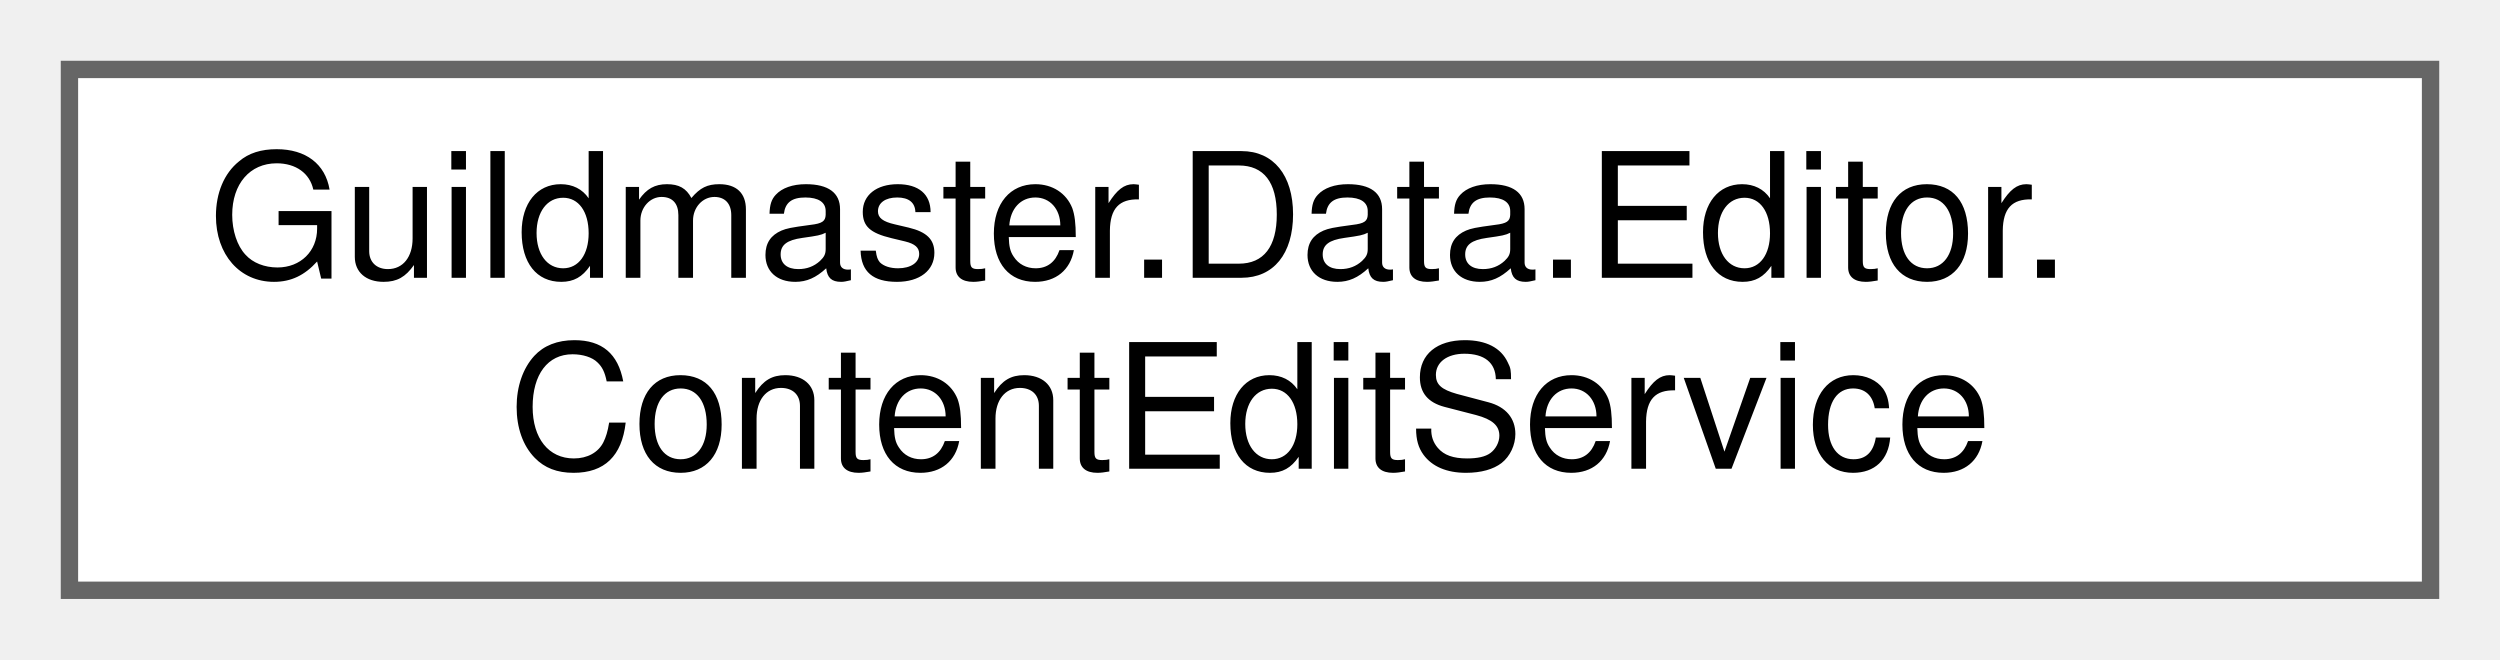
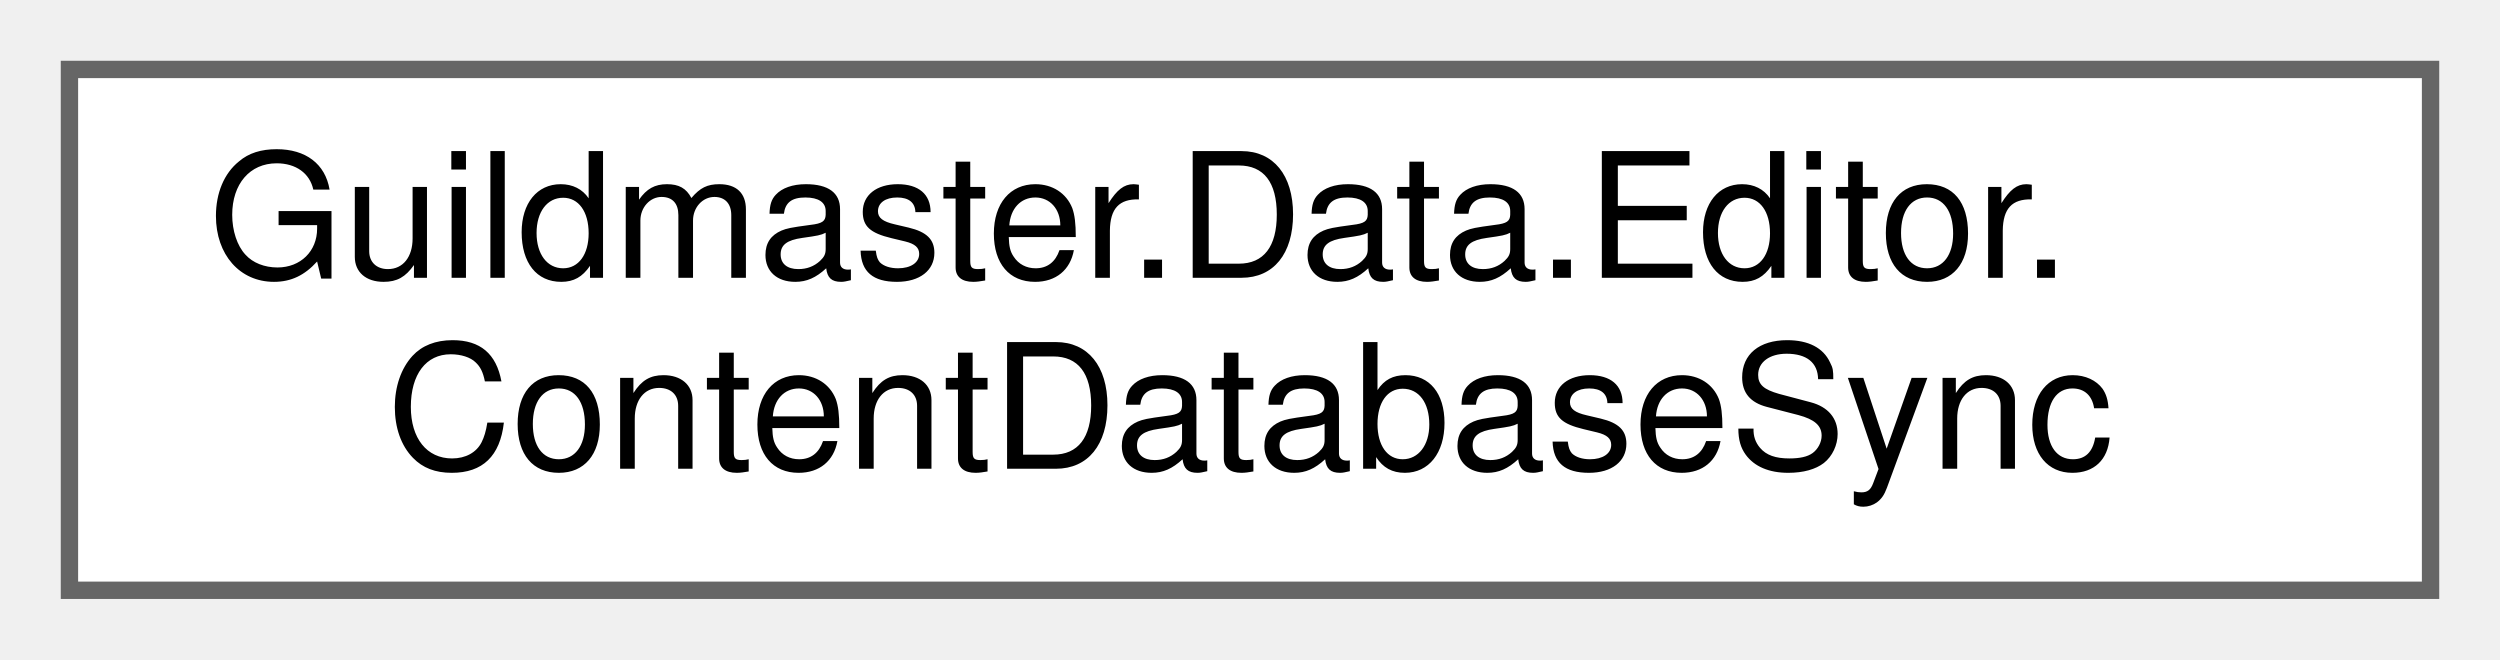
<svg xmlns="http://www.w3.org/2000/svg" xmlns:xlink="http://www.w3.org/1999/xlink" width="144pt" height="38pt" viewBox="0.00 0.00 144.00 38.00">
  <g id="graph0" class="graph" transform="scale(1 1) rotate(0) translate(4 34)">
    <g id="Node000000" class="node">
      <g id="a_Node000000">
-         <a xlink:href="classGuildmaster_1_1Data_1_1Editor_1_1ContentEditService.html" target="_top" xlink:title="Авторинг ЗНАЧЕНИЙ контента (баланс) — write-сторона к read-инструментам (SimBench,...">
+         <a xlink:href="classGuildmaster_1_1Data_1_1Editor_1_1ContentDatabaseSync.html" target="_top" xlink:title="Наполнение ContentDatabase сканом проекта (вики «13» §3.6): никакого ручного перетаскивания.">
          <polygon fill="white" stroke="#666666" points="136,-30 0,-30 0,0 136,0 136,-30" />
          <text text-anchor="start" x="8" y="-18" font-family="Helvetica,sans-Serif" font-size="10.00">Guildmaster.Data.Editor.</text>
-           <text text-anchor="middle" x="68" y="-7" font-family="Helvetica,sans-Serif" font-size="10.00">ContentEditService</text>
+           <text text-anchor="middle" x="68" y="-7" font-family="Helvetica,sans-Serif" font-size="10.00">ContentDatabaseSync</text>
        </a>
      </g>
    </g>
  </g>
</svg>
